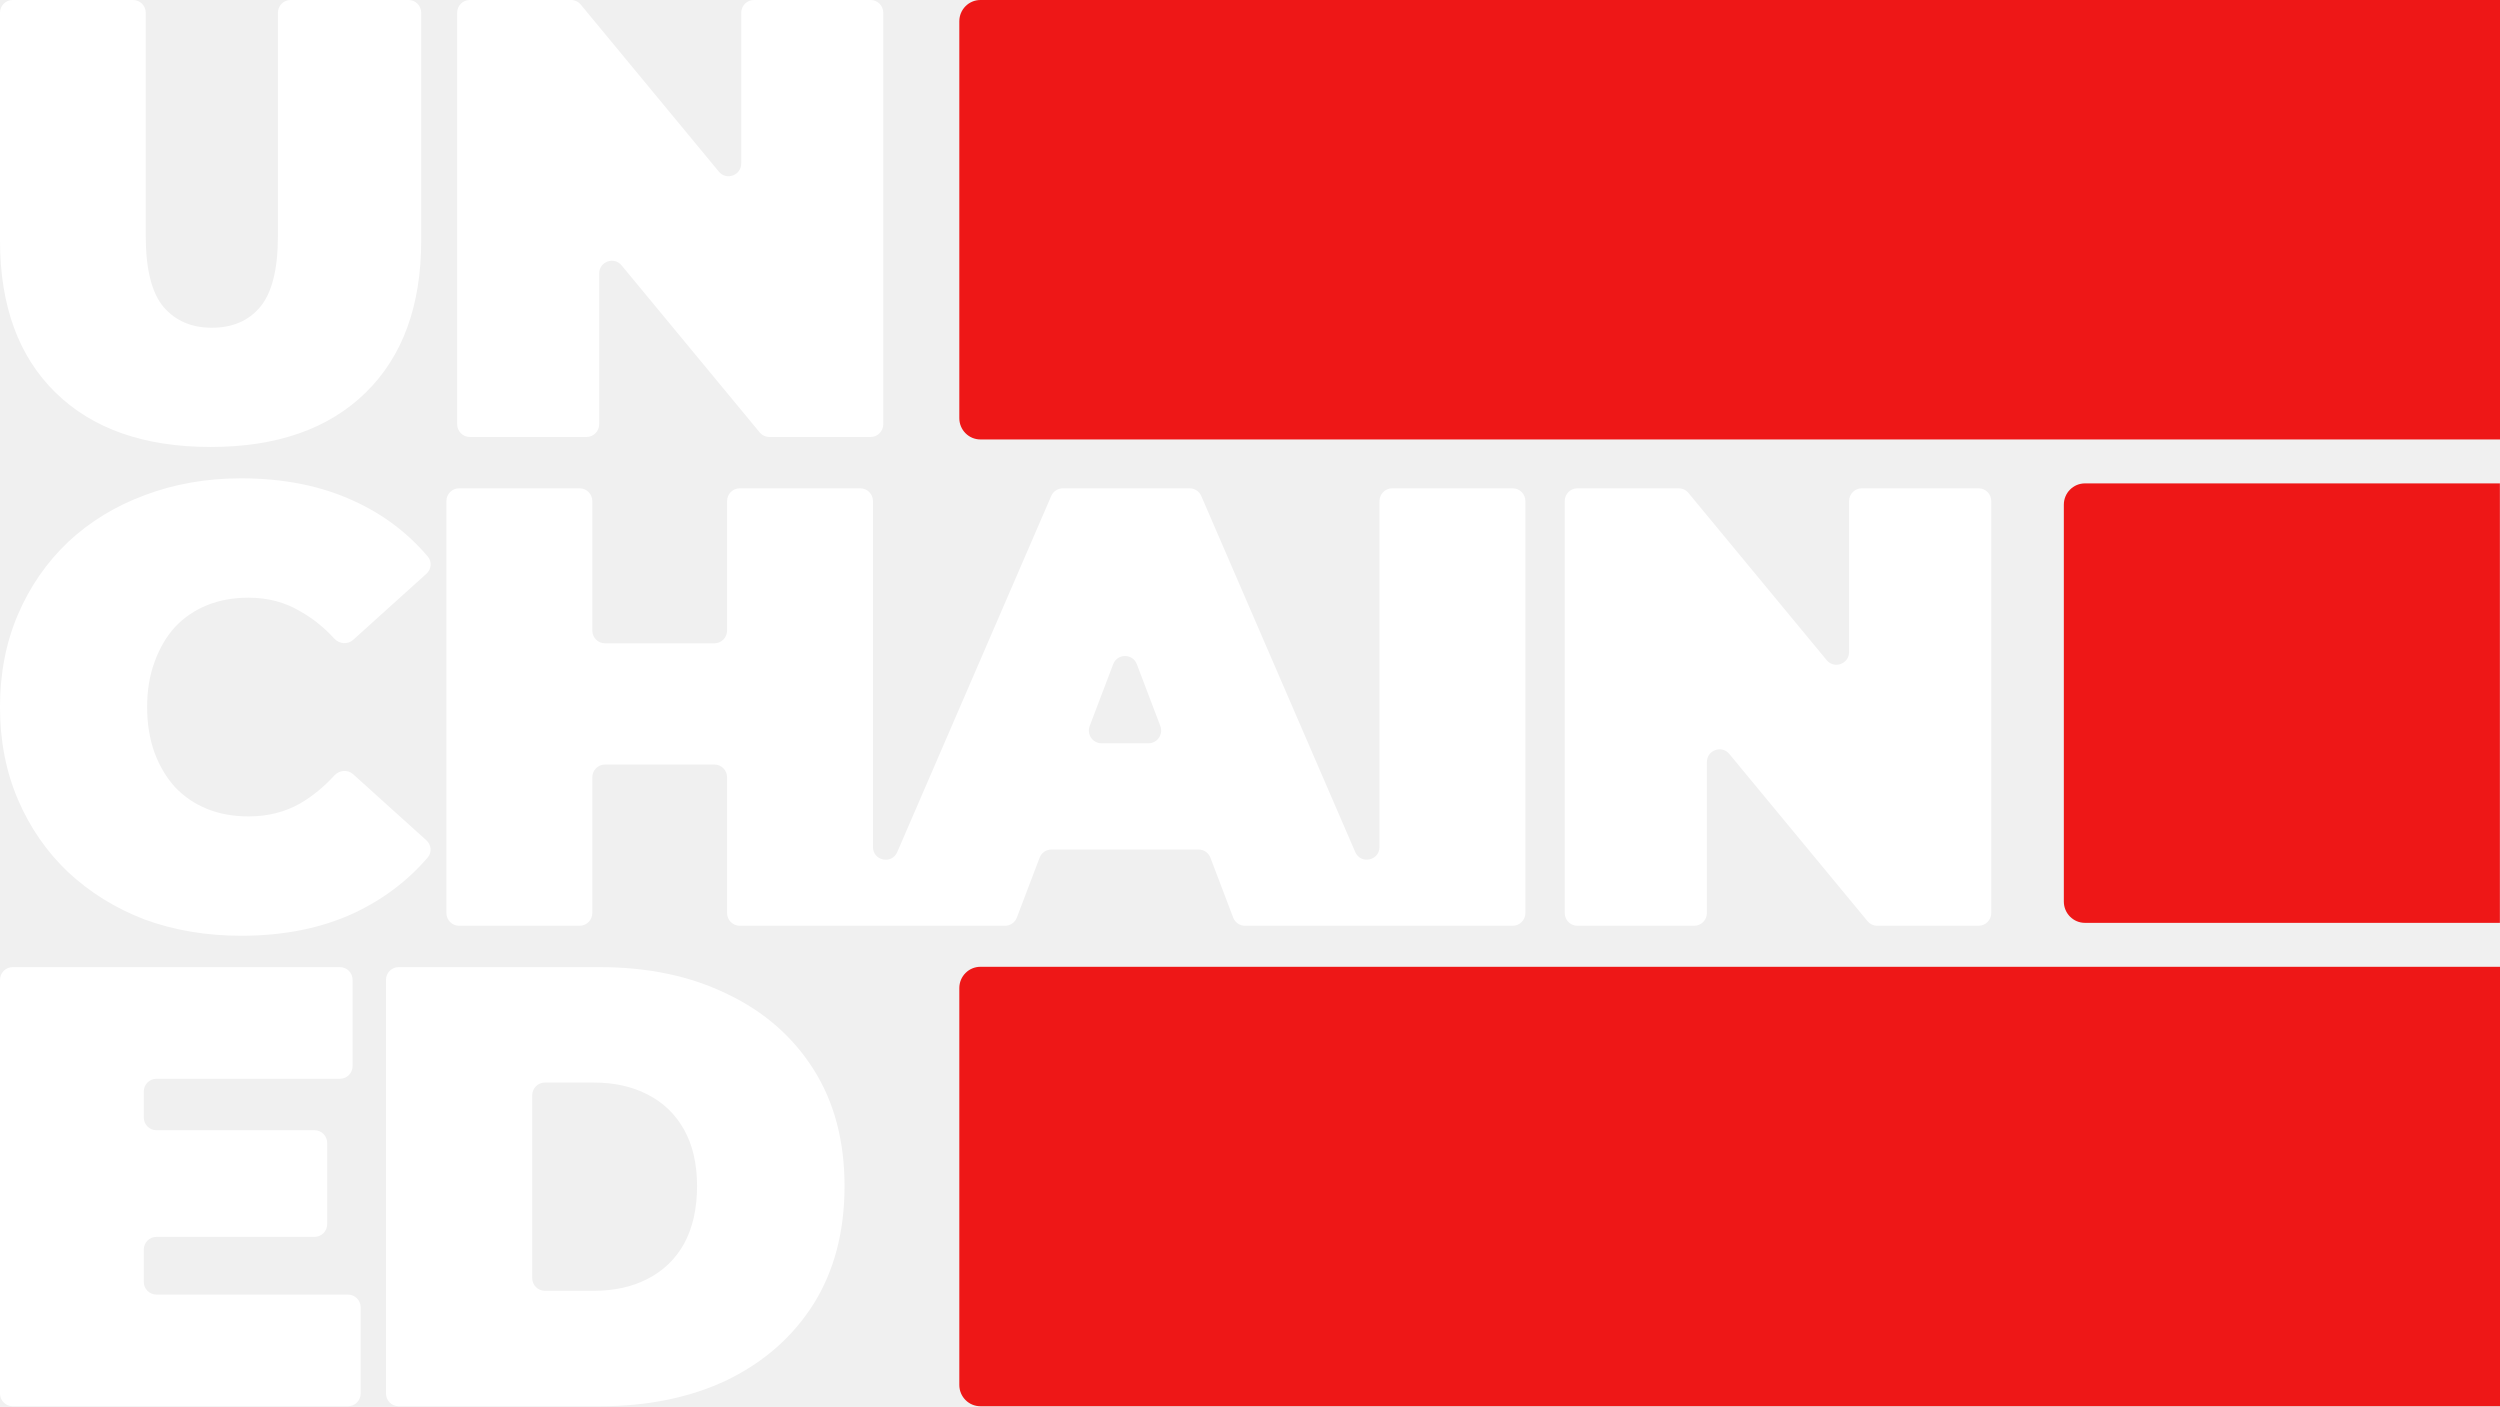
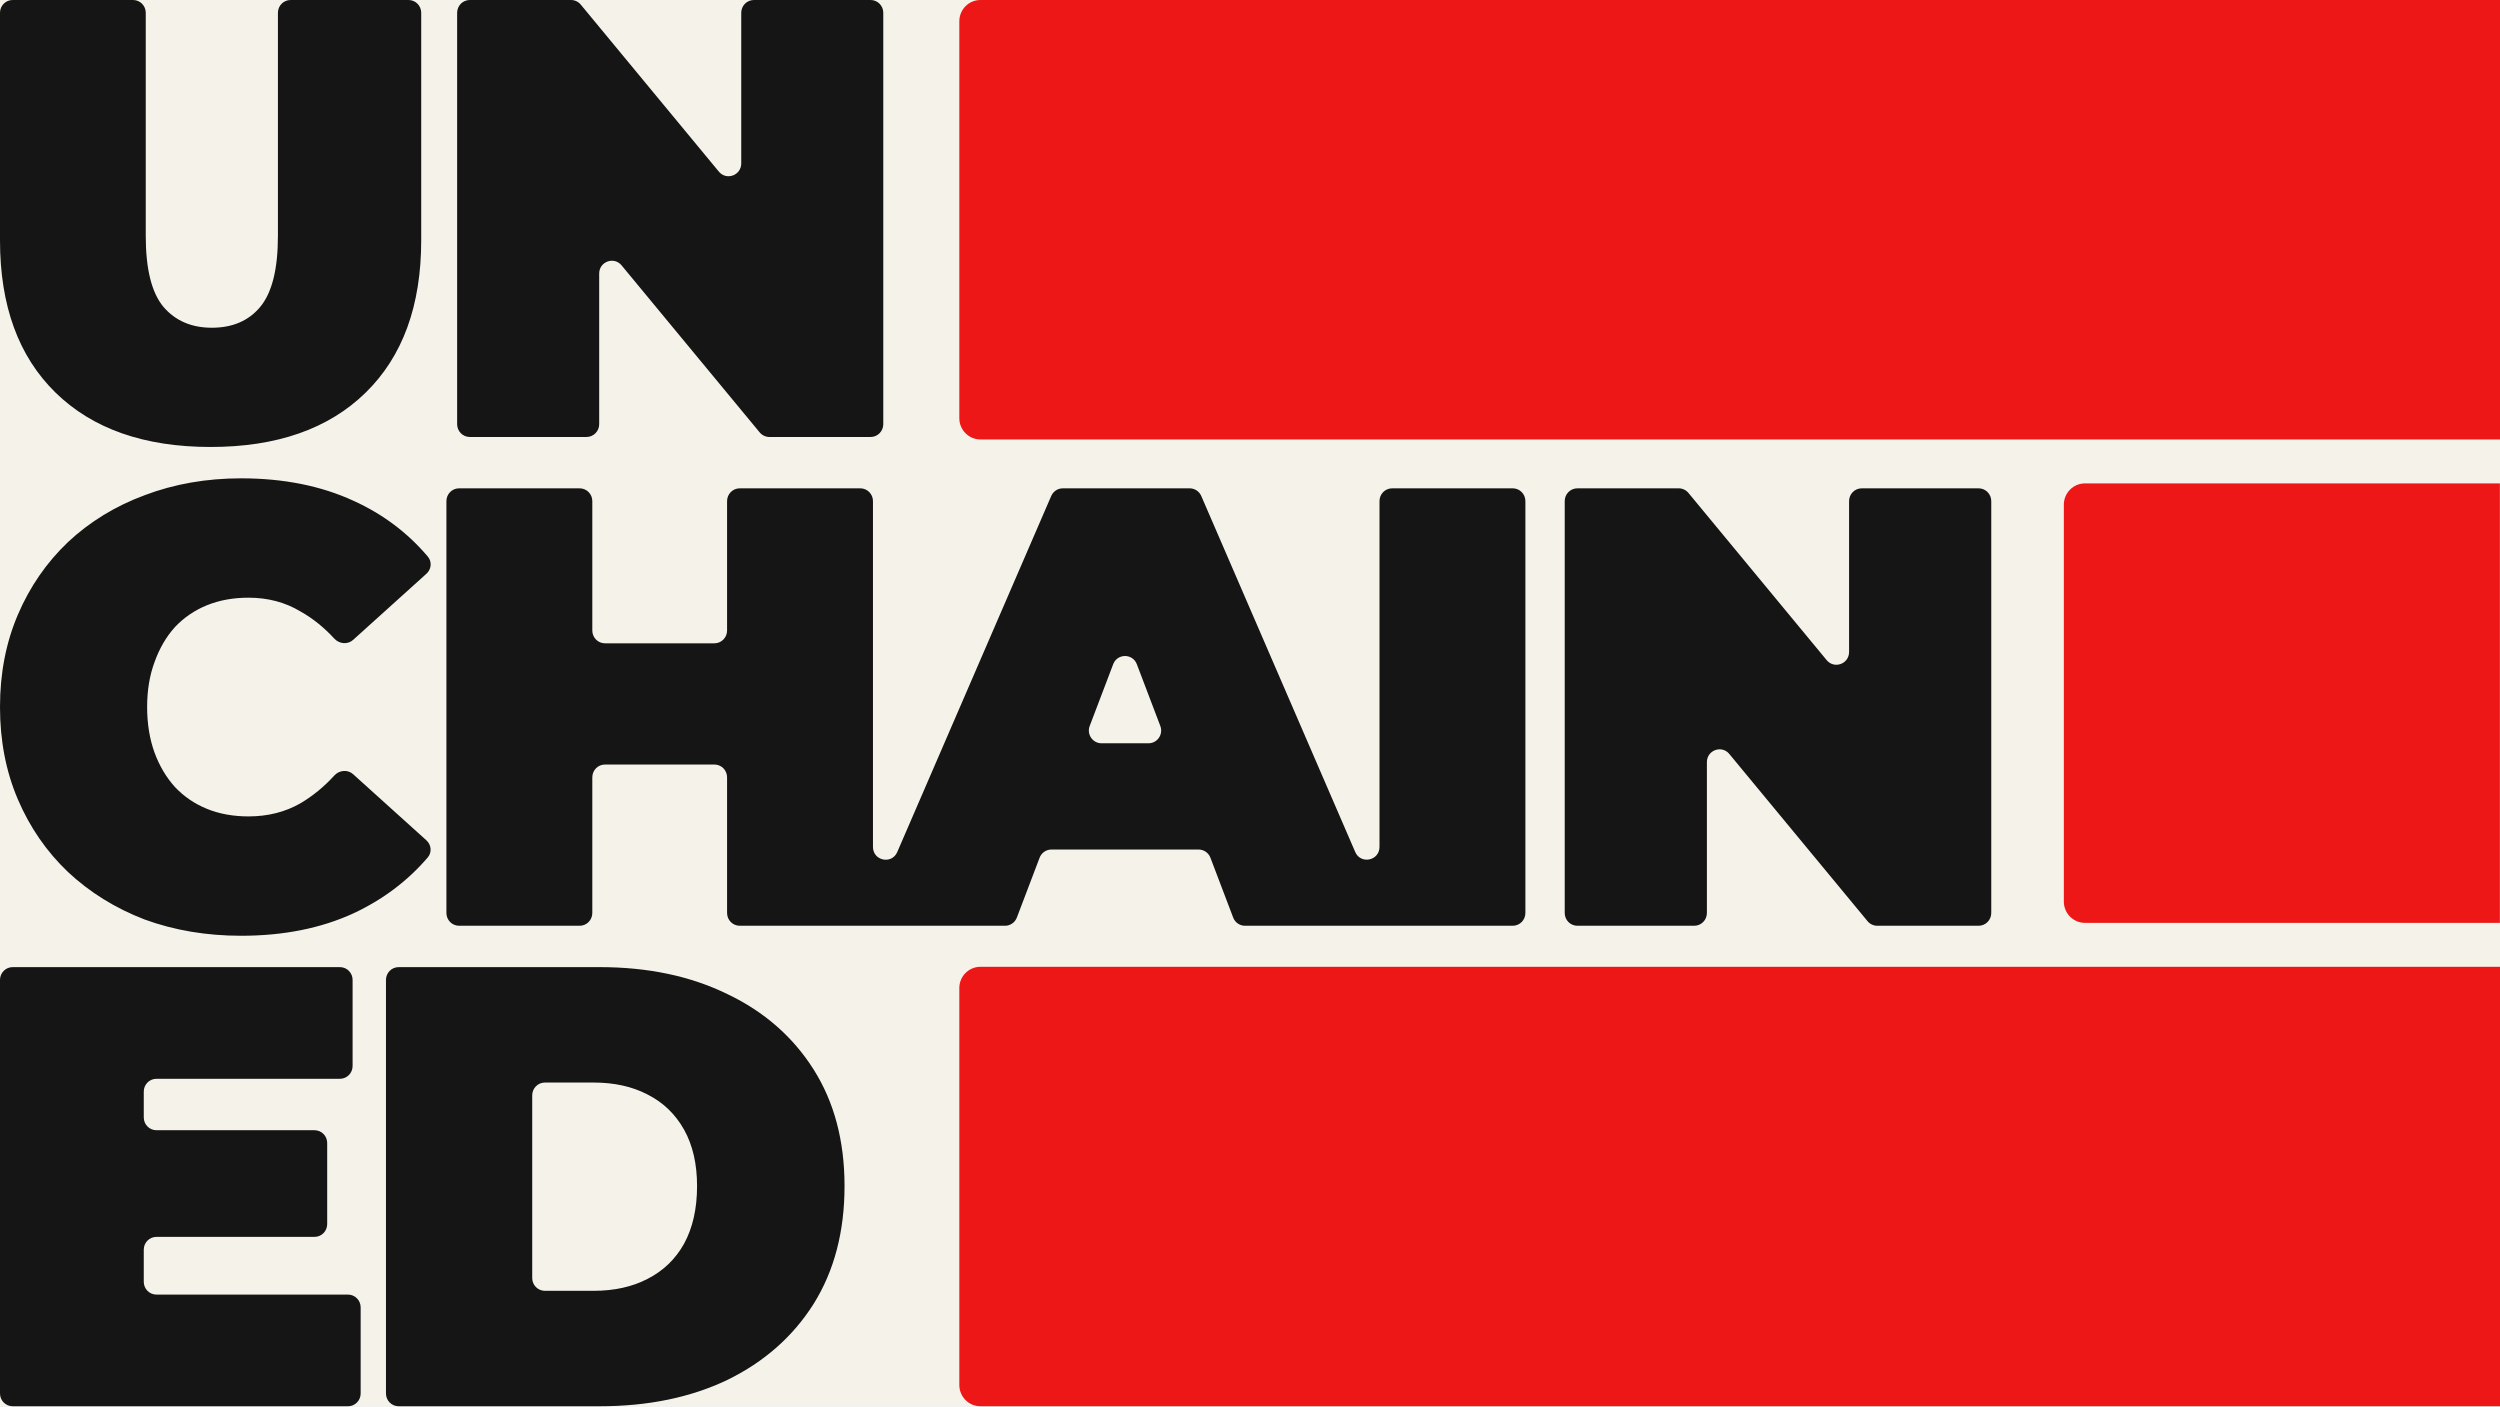
<svg xmlns="http://www.w3.org/2000/svg" width="256" height="144" viewBox="0 0 256 144" fill="none">
-   <path fill-rule="evenodd" clip-rule="evenodd" d="M21.566 45.77C14.778 45.77 9.486 43.916 5.692 40.208C1.897 36.501 0 31.301 0 24.611V1.307C0 0.585 0.581 0 1.297 0H13.628C14.345 0 14.925 0.585 14.925 1.307V24.163C14.925 27.573 15.537 30.002 16.759 31.451C17.982 32.857 19.626 33.56 21.692 33.56C23.8 33.56 25.445 32.857 26.625 31.451C27.848 30.002 28.459 27.573 28.459 24.163V1.307C28.459 0.585 29.04 0 29.756 0H41.834C42.551 0 43.132 0.585 43.132 1.307V24.611C43.132 31.301 41.234 36.501 37.44 40.208C33.645 43.916 28.354 45.77 21.566 45.77ZM48.108 44.747C47.392 44.747 46.811 44.161 46.811 43.44V1.307C46.811 0.585 47.392 0 48.108 0H58.472C58.857 0 59.222 0.172 59.469 0.47L73.609 17.573C74.386 18.513 75.903 17.959 75.903 16.737V1.307C75.903 0.585 76.483 0 77.2 0H89.151C89.868 0 90.448 0.585 90.448 1.307V43.44C90.448 44.161 89.868 44.747 89.151 44.747H78.787C78.402 44.747 78.037 44.574 77.79 44.276L63.65 27.173C62.873 26.234 61.357 26.788 61.357 28.01V43.44C61.357 44.161 60.776 44.747 60.06 44.747H48.108ZM14.813 94.158C17.851 95.267 21.143 95.822 24.688 95.822C29.035 95.822 32.875 95.054 36.209 93.518C39.205 92.117 41.735 90.213 43.801 87.805C44.246 87.286 44.172 86.509 43.666 86.052L36.159 79.278C35.603 78.776 34.745 78.854 34.239 79.408C33.17 80.577 32.012 81.526 30.765 82.256C29.204 83.152 27.431 83.6 25.448 83.6C23.886 83.6 22.472 83.344 21.206 82.832C19.94 82.32 18.843 81.573 17.915 80.592C17.028 79.611 16.332 78.438 15.826 77.073C15.319 75.665 15.066 74.108 15.066 72.401C15.066 70.695 15.319 69.159 15.826 67.794C16.332 66.386 17.028 65.192 17.915 64.211C18.843 63.23 19.94 62.483 21.206 61.971C22.472 61.459 23.886 61.203 25.448 61.203C27.431 61.203 29.204 61.673 30.765 62.611C32.012 63.307 33.169 64.236 34.237 65.396C34.745 65.948 35.603 66.027 36.159 65.525L43.672 58.746C44.176 58.291 44.252 57.519 43.813 57C41.745 54.555 39.211 52.65 36.209 51.285C32.875 49.749 29.035 48.981 24.688 48.981C21.143 48.981 17.851 49.557 14.813 50.709C11.816 51.818 9.2 53.418 6.963 55.508C4.769 57.599 3.06 60.073 1.836 62.931C0.612 65.789 0 68.946 0 72.401C0 75.857 0.612 79.014 1.836 81.872C3.06 84.73 4.769 87.204 6.963 89.295C9.2 91.385 11.816 93.006 14.813 94.158ZM89.392 51.312C89.392 50.59 88.811 50.005 88.095 50.005H75.75C75.033 50.005 74.453 50.59 74.453 51.312V64.567C74.453 65.289 73.872 65.875 73.156 65.875H61.95C61.233 65.875 60.653 65.289 60.653 64.567V51.312C60.653 50.59 60.072 50.005 59.356 50.005H47.01C46.294 50.005 45.713 50.59 45.713 51.312V93.491C45.713 94.213 46.294 94.798 47.01 94.798H59.356C60.072 94.798 60.653 94.213 60.653 93.491V79.596C60.653 78.874 61.233 78.288 61.95 78.288H73.156C73.872 78.288 74.453 78.874 74.453 79.596V93.491C74.453 94.213 75.033 94.798 75.75 94.798H102.915C103.452 94.798 103.934 94.464 104.126 93.958L106.456 87.83C106.648 87.325 107.13 86.991 107.667 86.991H122.735C123.273 86.991 123.754 87.325 123.947 87.83L126.277 93.958C126.469 94.464 126.95 94.798 127.488 94.798H154.903C155.619 94.798 156.2 94.213 156.2 93.491V51.312C156.2 50.59 155.619 50.005 154.903 50.005H142.558C141.841 50.005 141.261 50.59 141.261 51.312V86.721C141.261 88.138 139.336 88.543 138.775 87.244L123.01 50.79C122.804 50.313 122.337 50.005 121.821 50.005H108.834C108.318 50.005 107.851 50.313 107.645 50.79L91.878 87.25C91.316 88.549 89.392 88.145 89.392 86.728V51.312ZM113.99 68.016C114.416 66.896 115.987 66.896 116.412 68.016L118.816 74.338C119.142 75.194 118.515 76.113 117.605 76.113H112.797C111.888 76.113 111.261 75.194 111.586 74.338L113.99 68.016ZM160.227 51.312C160.227 50.59 160.807 50.005 161.524 50.005H171.9C172.285 50.005 172.65 50.178 172.896 50.476L187.052 67.599C187.829 68.538 189.346 67.985 189.346 66.762V51.312C189.346 50.59 189.927 50.005 190.643 50.005H202.608C203.325 50.005 203.905 50.59 203.905 51.312V93.491C203.905 94.213 203.325 94.798 202.608 94.798H192.232C191.847 94.798 191.482 94.625 191.236 94.327L177.08 77.204C176.303 76.264 174.786 76.818 174.786 78.04V93.491C174.786 94.213 174.206 94.798 173.489 94.798H161.524C160.807 94.798 160.227 94.213 160.227 93.491V51.312ZM16.019 126.656C15.303 126.656 14.722 127.241 14.722 127.963V131.259C14.722 131.98 15.303 132.566 16.019 132.566H35.635C36.351 132.566 36.931 133.151 36.931 133.873V142.693C36.931 143.415 36.351 144 35.635 144H1.297C0.581 144 0 143.415 0 142.693V100.341C0 99.619 0.581 99.034 1.297 99.034H34.81C35.526 99.034 36.106 99.619 36.106 100.341V109.161C36.106 109.883 35.526 110.468 34.81 110.468H16.019C15.303 110.468 14.722 111.053 14.722 111.775V114.428C14.722 115.15 15.303 115.735 16.019 115.735H32.208C32.924 115.735 33.505 116.321 33.505 117.042V125.349C33.505 126.071 32.924 126.656 32.208 126.656H16.019ZM40.821 99.034C40.104 99.034 39.524 99.619 39.524 100.341V142.693C39.524 143.415 40.104 144 40.821 144H61.416C66.366 144 70.723 143.101 74.488 141.302C78.253 139.461 81.193 136.87 83.308 133.529C85.424 130.146 86.481 126.12 86.481 121.452C86.481 116.827 85.424 112.845 83.308 109.504C81.193 106.164 78.253 103.594 74.488 101.796C70.723 99.954 66.366 99.034 61.416 99.034H40.821ZM60.782 132.18H55.796C55.08 132.18 54.499 131.595 54.499 130.873V112.16C54.499 111.438 55.08 110.853 55.796 110.853H60.782C62.897 110.853 64.737 111.26 66.302 112.074C67.91 112.887 69.158 114.087 70.046 115.671C70.934 117.256 71.379 119.183 71.379 121.452C71.379 123.765 70.934 125.735 70.046 127.362C69.158 128.947 67.91 130.146 66.302 130.96C64.737 131.773 62.897 132.18 60.782 132.18Z" fill="white" />
+   <rect width="256" height="144" fill="#F5F2EA" />
+   <path fill-rule="evenodd" clip-rule="evenodd" d="M21.566 45.77C14.778 45.77 9.486 43.916 5.692 40.208C1.897 36.501 0 31.301 0 24.611V1.307C0 0.585 0.581 0 1.297 0H13.628C14.345 0 14.925 0.585 14.925 1.307V24.163C14.925 27.573 15.537 30.002 16.759 31.451C17.982 32.857 19.626 33.56 21.692 33.56C23.8 33.56 25.445 32.857 26.625 31.451C27.848 30.002 28.459 27.573 28.459 24.163V1.307C28.459 0.585 29.04 0 29.756 0H41.834C42.551 0 43.132 0.585 43.132 1.307V24.611C43.132 31.301 41.234 36.501 37.44 40.208C33.645 43.916 28.354 45.77 21.566 45.77ZM48.108 44.747C47.392 44.747 46.811 44.161 46.811 43.44V1.307C46.811 0.585 47.392 0 48.108 0H58.472C58.857 0 59.222 0.172 59.469 0.47L73.609 17.573C74.386 18.513 75.903 17.959 75.903 16.737V1.307C75.903 0.585 76.483 0 77.2 0H89.151C89.868 0 90.448 0.585 90.448 1.307V43.44C90.448 44.161 89.868 44.747 89.151 44.747H78.787C78.402 44.747 78.037 44.574 77.79 44.276L63.65 27.173C62.873 26.234 61.357 26.788 61.357 28.01V43.44C61.357 44.161 60.776 44.747 60.06 44.747H48.108ZM14.813 94.158C17.851 95.267 21.143 95.822 24.688 95.822C29.035 95.822 32.875 95.054 36.209 93.518C39.205 92.117 41.735 90.213 43.801 87.805C44.246 87.286 44.172 86.509 43.666 86.052L36.159 79.278C35.603 78.776 34.745 78.854 34.239 79.408C33.17 80.577 32.012 81.526 30.765 82.256C29.204 83.152 27.431 83.6 25.448 83.6C23.886 83.6 22.472 83.344 21.206 82.832C19.94 82.32 18.843 81.573 17.915 80.592C17.028 79.611 16.332 78.438 15.826 77.073C15.319 75.665 15.066 74.108 15.066 72.401C15.066 70.695 15.319 69.159 15.826 67.794C16.332 66.386 17.028 65.192 17.915 64.211C18.843 63.23 19.94 62.483 21.206 61.971C22.472 61.459 23.886 61.203 25.448 61.203C27.431 61.203 29.204 61.673 30.765 62.611C32.012 63.307 33.169 64.236 34.237 65.396C34.745 65.948 35.603 66.027 36.159 65.525L43.672 58.746C44.176 58.291 44.252 57.519 43.813 57C41.745 54.555 39.211 52.65 36.209 51.285C32.875 49.749 29.035 48.981 24.688 48.981C21.143 48.981 17.851 49.557 14.813 50.709C11.816 51.818 9.2 53.418 6.963 55.508C4.769 57.599 3.06 60.073 1.836 62.931C0.612 65.789 0 68.946 0 72.401C0 75.857 0.612 79.014 1.836 81.872C3.06 84.73 4.769 87.204 6.963 89.295C9.2 91.385 11.816 93.006 14.813 94.158ZM89.392 51.312C89.392 50.59 88.811 50.005 88.095 50.005H75.75C75.033 50.005 74.453 50.59 74.453 51.312V64.567C74.453 65.289 73.872 65.875 73.156 65.875H61.95C61.233 65.875 60.653 65.289 60.653 64.567V51.312C60.653 50.59 60.072 50.005 59.356 50.005H47.01C46.294 50.005 45.713 50.59 45.713 51.312V93.491C45.713 94.213 46.294 94.798 47.01 94.798H59.356C60.072 94.798 60.653 94.213 60.653 93.491V79.596C60.653 78.874 61.233 78.288 61.95 78.288H73.156C73.872 78.288 74.453 78.874 74.453 79.596V93.491C74.453 94.213 75.033 94.798 75.75 94.798H102.915C103.452 94.798 103.934 94.464 104.126 93.958L106.456 87.83C106.648 87.325 107.13 86.991 107.667 86.991H122.735C123.273 86.991 123.754 87.325 123.947 87.83L126.277 93.958C126.469 94.464 126.95 94.798 127.488 94.798H154.903C155.619 94.798 156.2 94.213 156.2 93.491V51.312C156.2 50.59 155.619 50.005 154.903 50.005H142.558C141.841 50.005 141.261 50.59 141.261 51.312V86.721C141.261 88.138 139.336 88.543 138.775 87.244L123.01 50.79C122.804 50.313 122.337 50.005 121.821 50.005H108.834C108.318 50.005 107.851 50.313 107.645 50.79L91.878 87.25C91.316 88.549 89.392 88.145 89.392 86.728V51.312ZM113.99 68.016C114.416 66.896 115.987 66.896 116.412 68.016L118.816 74.338C119.142 75.194 118.515 76.113 117.605 76.113H112.797C111.888 76.113 111.261 75.194 111.586 74.338L113.99 68.016ZM160.227 51.312C160.227 50.59 160.807 50.005 161.524 50.005H171.9C172.285 50.005 172.65 50.178 172.896 50.476L187.052 67.599C187.829 68.538 189.346 67.985 189.346 66.762V51.312C189.346 50.59 189.927 50.005 190.643 50.005H202.608C203.325 50.005 203.905 50.59 203.905 51.312V93.491C203.905 94.213 203.325 94.798 202.608 94.798H192.232C191.847 94.798 191.482 94.625 191.236 94.327L177.08 77.204C176.303 76.264 174.786 76.818 174.786 78.04V93.491C174.786 94.213 174.206 94.798 173.489 94.798H161.524C160.807 94.798 160.227 94.213 160.227 93.491V51.312ZM16.019 126.656C15.303 126.656 14.722 127.241 14.722 127.963V131.259C14.722 131.98 15.303 132.566 16.019 132.566H35.635C36.351 132.566 36.931 133.151 36.931 133.873V142.693C36.931 143.415 36.351 144 35.635 144H1.297C0.581 144 0 143.415 0 142.693V100.341C0 99.619 0.581 99.034 1.297 99.034H34.81C35.526 99.034 36.106 99.619 36.106 100.341V109.161C36.106 109.883 35.526 110.468 34.81 110.468H16.019C15.303 110.468 14.722 111.053 14.722 111.775V114.428C14.722 115.15 15.303 115.735 16.019 115.735H32.208C32.924 115.735 33.505 116.321 33.505 117.042V125.349C33.505 126.071 32.924 126.656 32.208 126.656H16.019ZM40.821 99.034C40.104 99.034 39.524 99.619 39.524 100.341V142.693C39.524 143.415 40.104 144 40.821 144H61.416C66.366 144 70.723 143.101 74.488 141.302C78.253 139.461 81.193 136.87 83.308 133.529C85.424 130.146 86.481 126.12 86.481 121.452C86.481 116.827 85.424 112.845 83.308 109.504C81.193 106.164 78.253 103.594 74.488 101.796C70.723 99.954 66.366 99.034 61.416 99.034H40.821ZM60.782 132.18H55.796C55.08 132.18 54.499 131.595 54.499 130.873V112.16C54.499 111.438 55.08 110.853 55.796 110.853H60.782C62.897 110.853 64.737 111.26 66.302 112.074C67.91 112.887 69.158 114.087 70.046 115.671C70.934 117.256 71.379 119.183 71.379 121.452C71.379 123.765 70.934 125.735 70.046 127.362C69.158 128.947 67.91 130.146 66.302 130.96C64.737 131.773 62.897 132.18 60.782 132.18Z" fill="#151515" />
  <path d="M98.234 2.179C98.234 0.975 99.201 0 100.395 0H256V45H100.395C99.201 45 98.234 44.025 98.234 42.822V2.179Z" fill="#EE1717" />
  <path d="M98.234 101.178C98.234 99.975 99.201 99 100.395 99H256V144H100.395C99.201 144 98.234 143.024 98.234 141.821V101.178Z" fill="#EE1717" />
  <path d="M211.337 51.678C211.337 50.475 212.304 49.5 213.498 49.5H255.988V94.5H213.498C212.304 94.5 211.337 93.525 211.337 92.321V51.678Z" fill="#EE1717" />
</svg>
